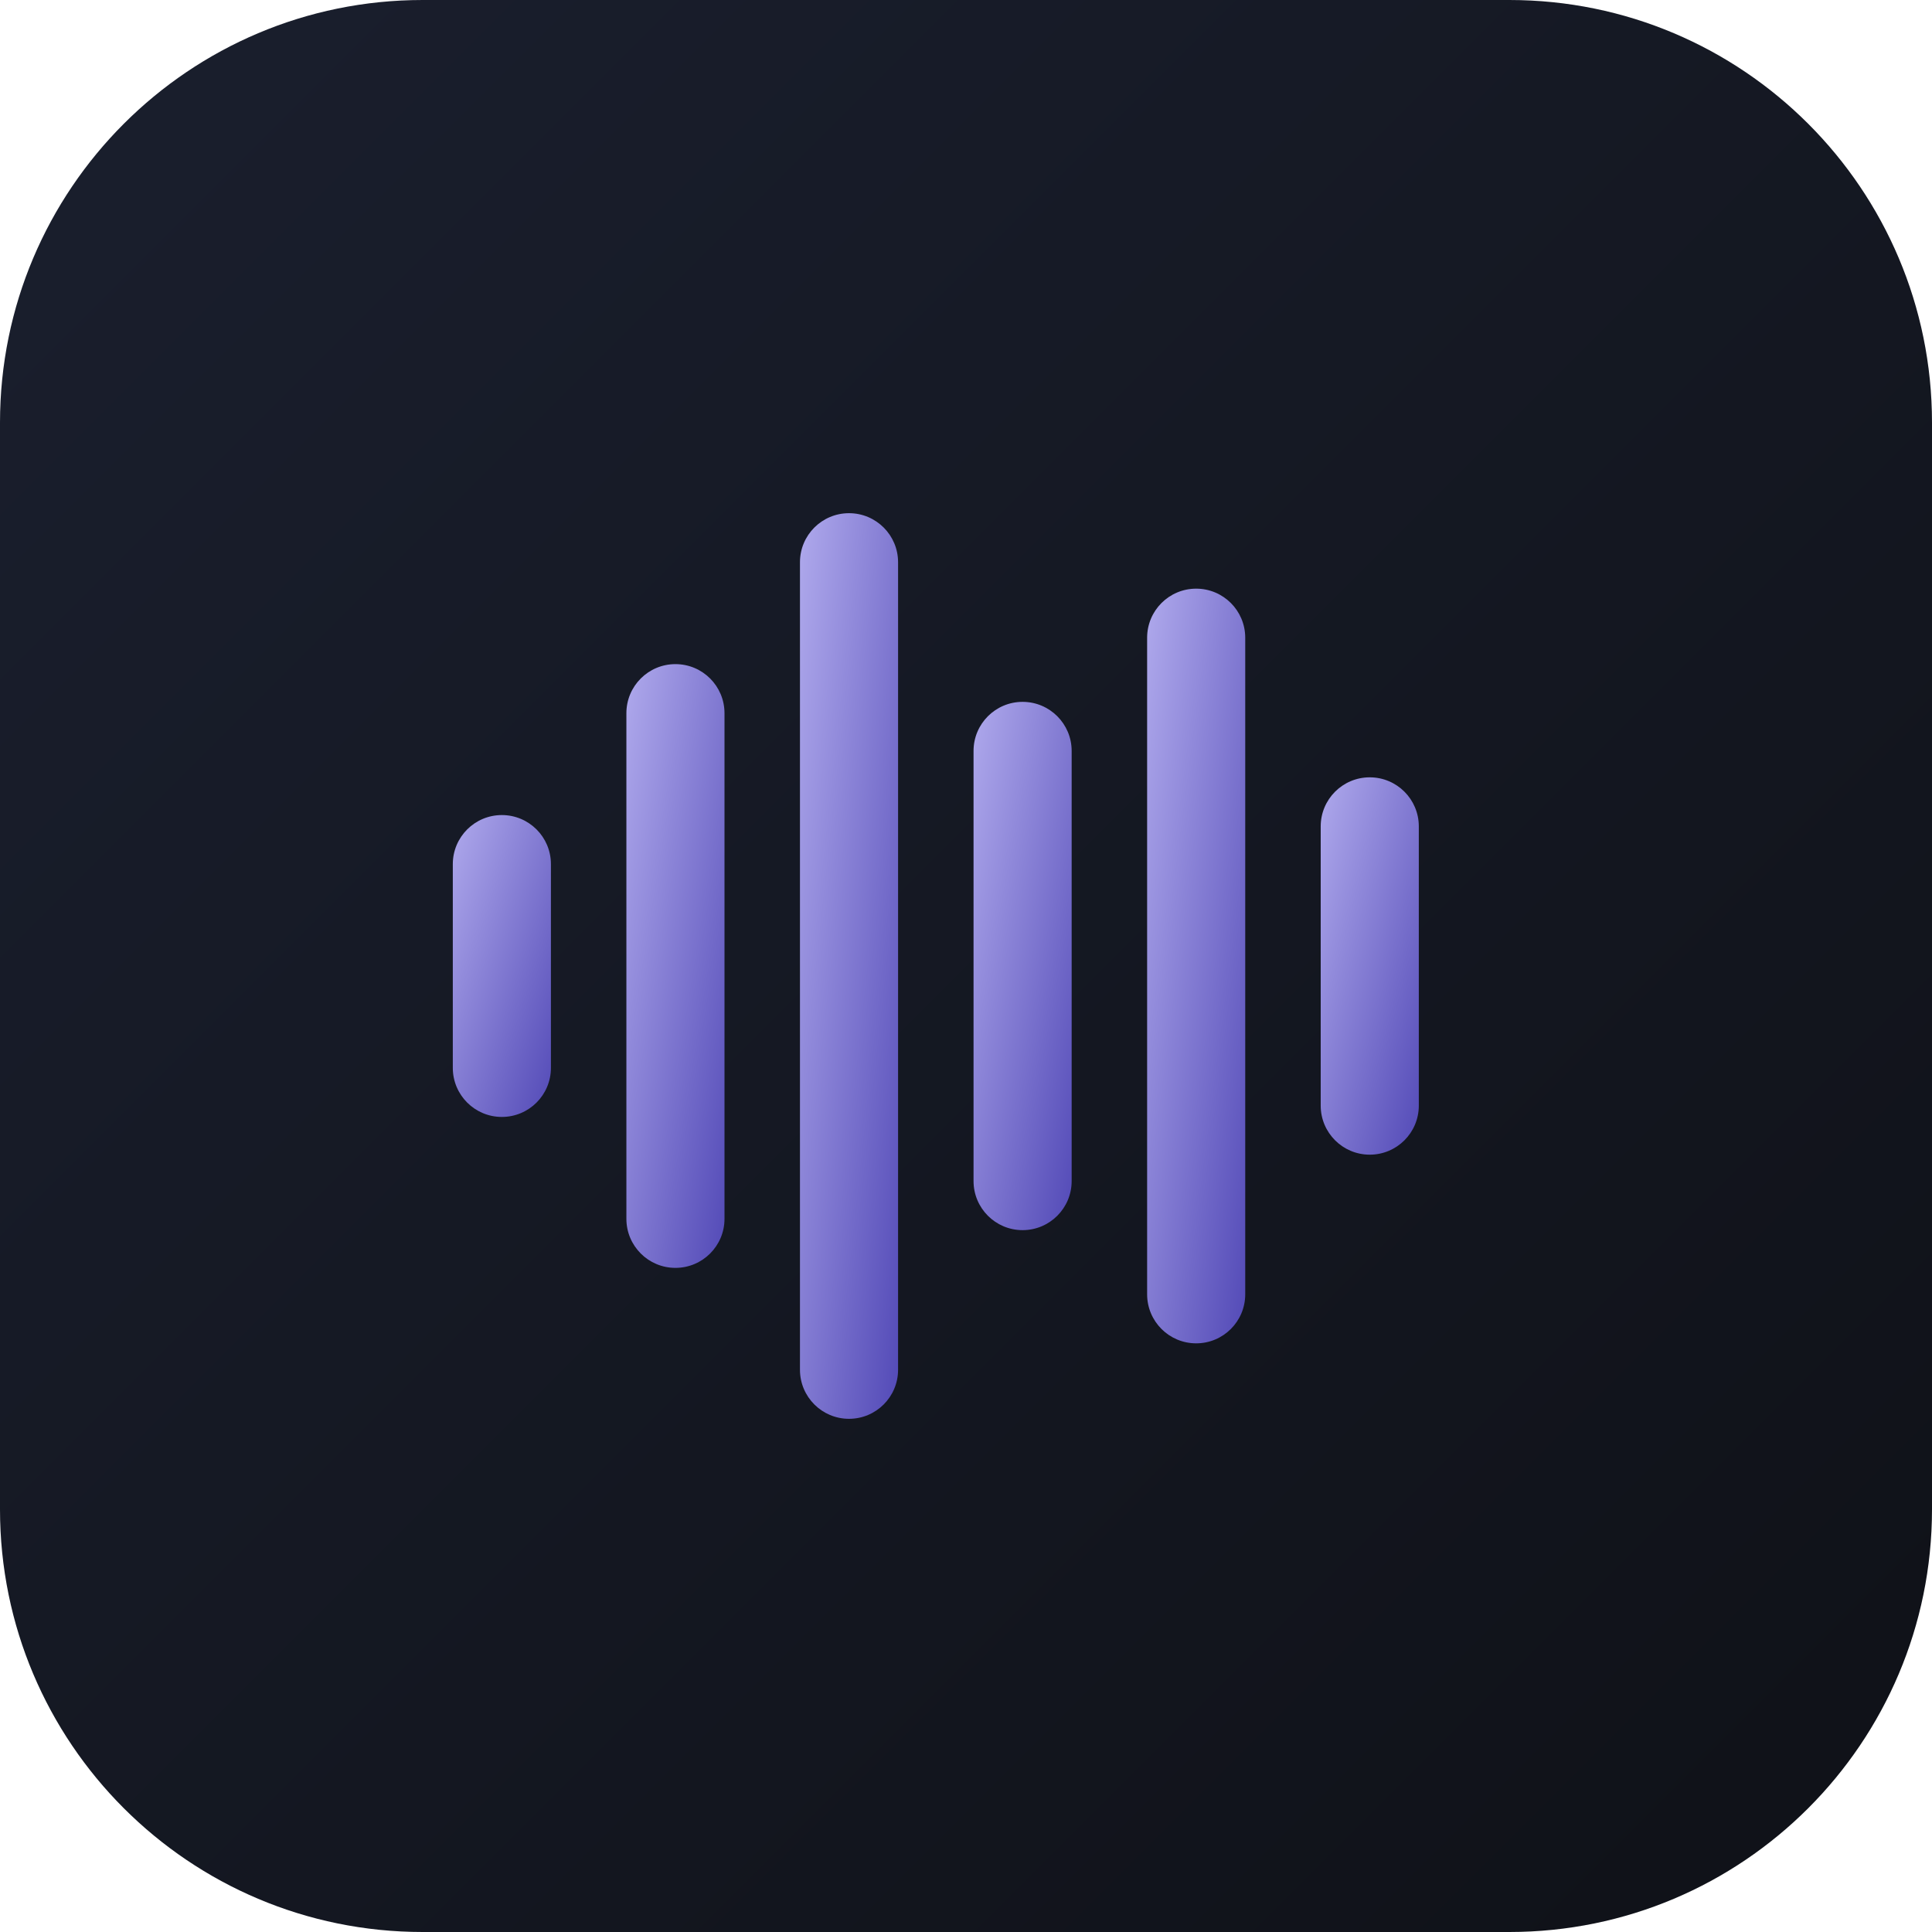
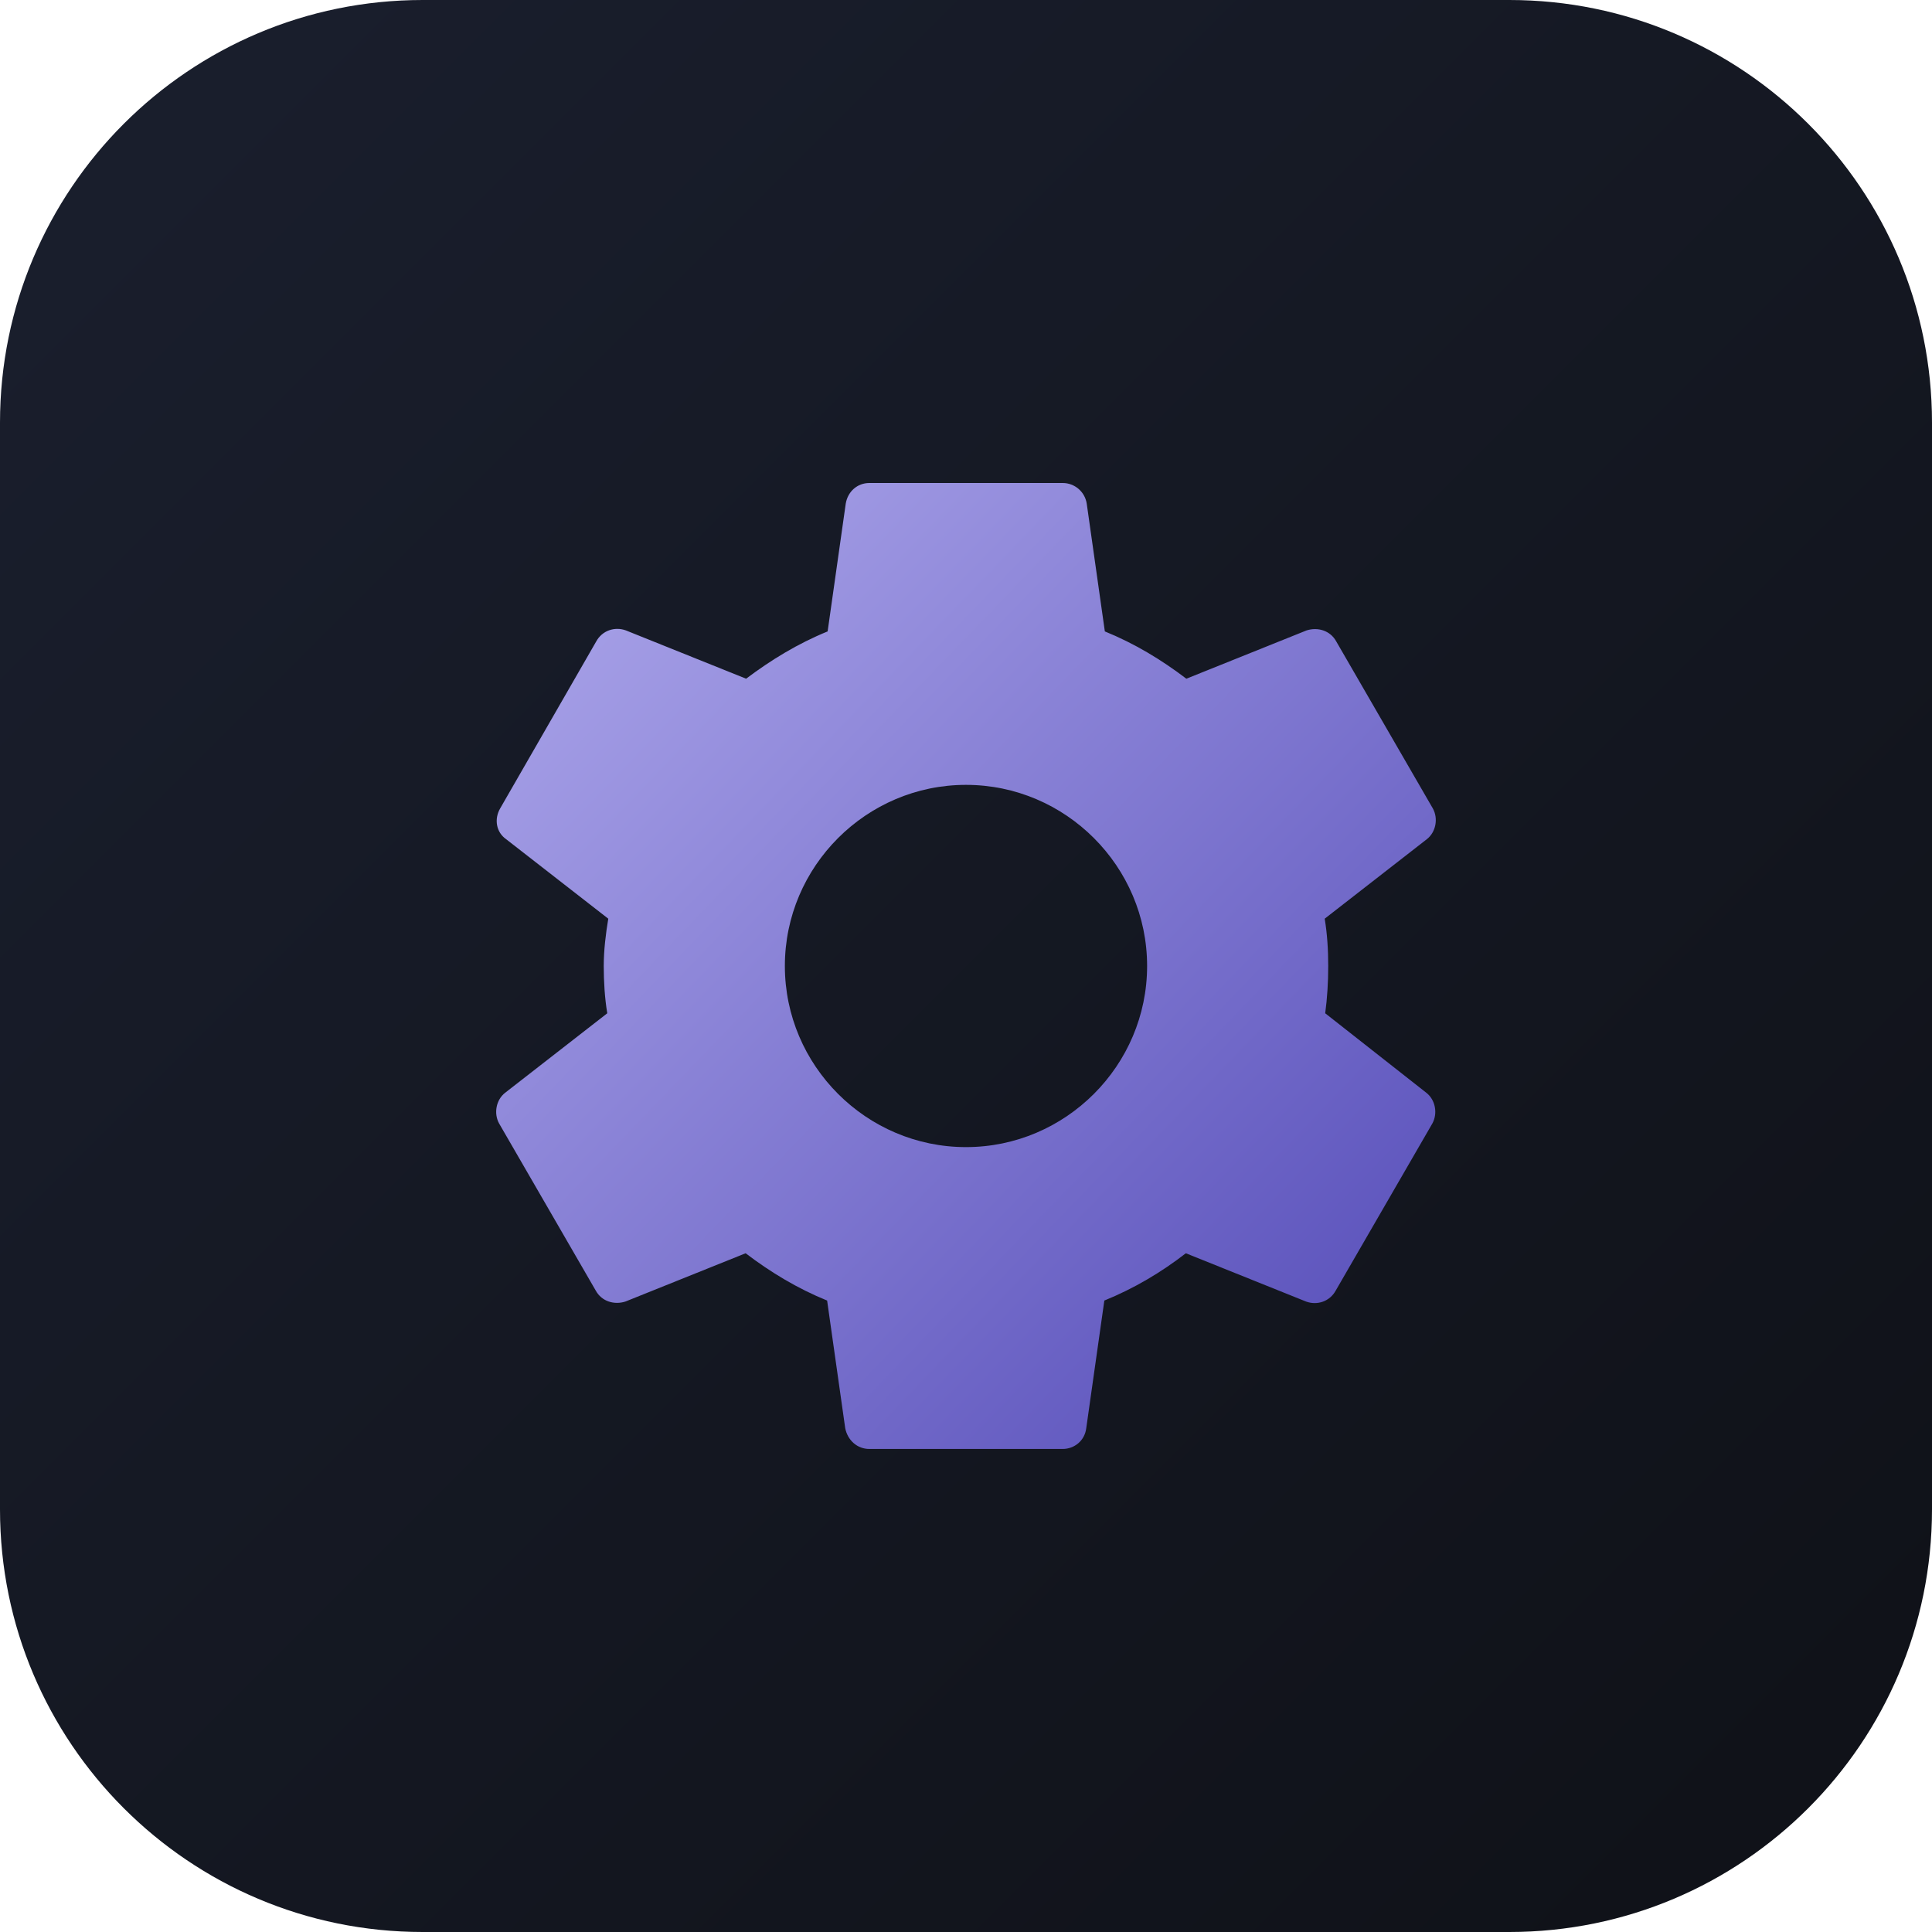
<svg xmlns="http://www.w3.org/2000/svg" width="512" height="512" viewBox="0 0 512 512">
  <defs>
    <linearGradient id="bg" x1="0" y1="0" x2="1" y2="1">
      <stop offset="0" stop-color="#1a1f2e" />
      <stop offset="1" stop-color="#0F1117" />
    </linearGradient>
    <linearGradient id="mark" x1="0" y1="0" x2="1" y2="1">
      <stop offset="0" stop-color="#AFA9EC" />
      <stop offset="1" stop-color="#534AB7" />
    </linearGradient>
  </defs>
  <rect width="512" height="512" rx="112" fill="url(#bg)" />
-   <g fill="url(#mark)">
-     <rect x="120" y="216" width="26" height="80" rx="13" />
-     <rect x="166" y="176" width="26" height="160" rx="13" />
-     <rect x="212" y="136" width="26" height="240" rx="13" />
-     <rect x="258" y="186" width="26" height="140" rx="13" />
-     <rect x="304" y="156" width="26" height="200" rx="13" />
-     <rect x="350" y="206" width="26" height="100" rx="13" />
+   <g transform="translate(96 96) scale(13.333)" fill="url(#mark)">
+     <path d="M19.14 12.94c.04-.3.06-.61.06-.94 0-.32-.02-.64-.07-.94l2.03-1.58c.18-.14.23-.41.12-.61l-1.92-3.32c-.12-.22-.37-.29-.59-.22l-2.39.96c-.5-.38-1.03-.7-1.62-.94l-.36-2.54a.484.484 0 0 0-.48-.41h-3.84c-.24 0-.43.17-.47.41l-.36 2.54c-.59.24-1.13.57-1.62.94l-2.39-.96c-.22-.08-.47 0-.59.22L2.74 8.87c-.12.21-.08.47.12.61l2.03 1.58c-.05.3-.09.63-.09.94s.02.64.07.94l-2.03 1.58c-.18.14-.23.41-.12.61l1.92 3.32c.12.22.37.29.59.22l2.39-.96c.5.38 1.03.7 1.62.94l.36 2.54c.05.24.24.41.48.41h3.84c.24 0 .44-.17.47-.41l.36-2.54c.59-.24 1.13-.56 1.62-.94l2.39.96c.22.08.47 0 .59-.22l1.92-3.32c.11-.2.06-.47-.12-.61l-2.01-1.58zM12 15.6c-1.98 0-3.6-1.62-3.6-3.6s1.62-3.6 3.6-3.6 3.6 1.62 3.6 3.6-1.62 3.6-3.6 3.6z" />
  </g>
-   <circle cx="256" cy="256" r="3" fill="none" />
</svg>
